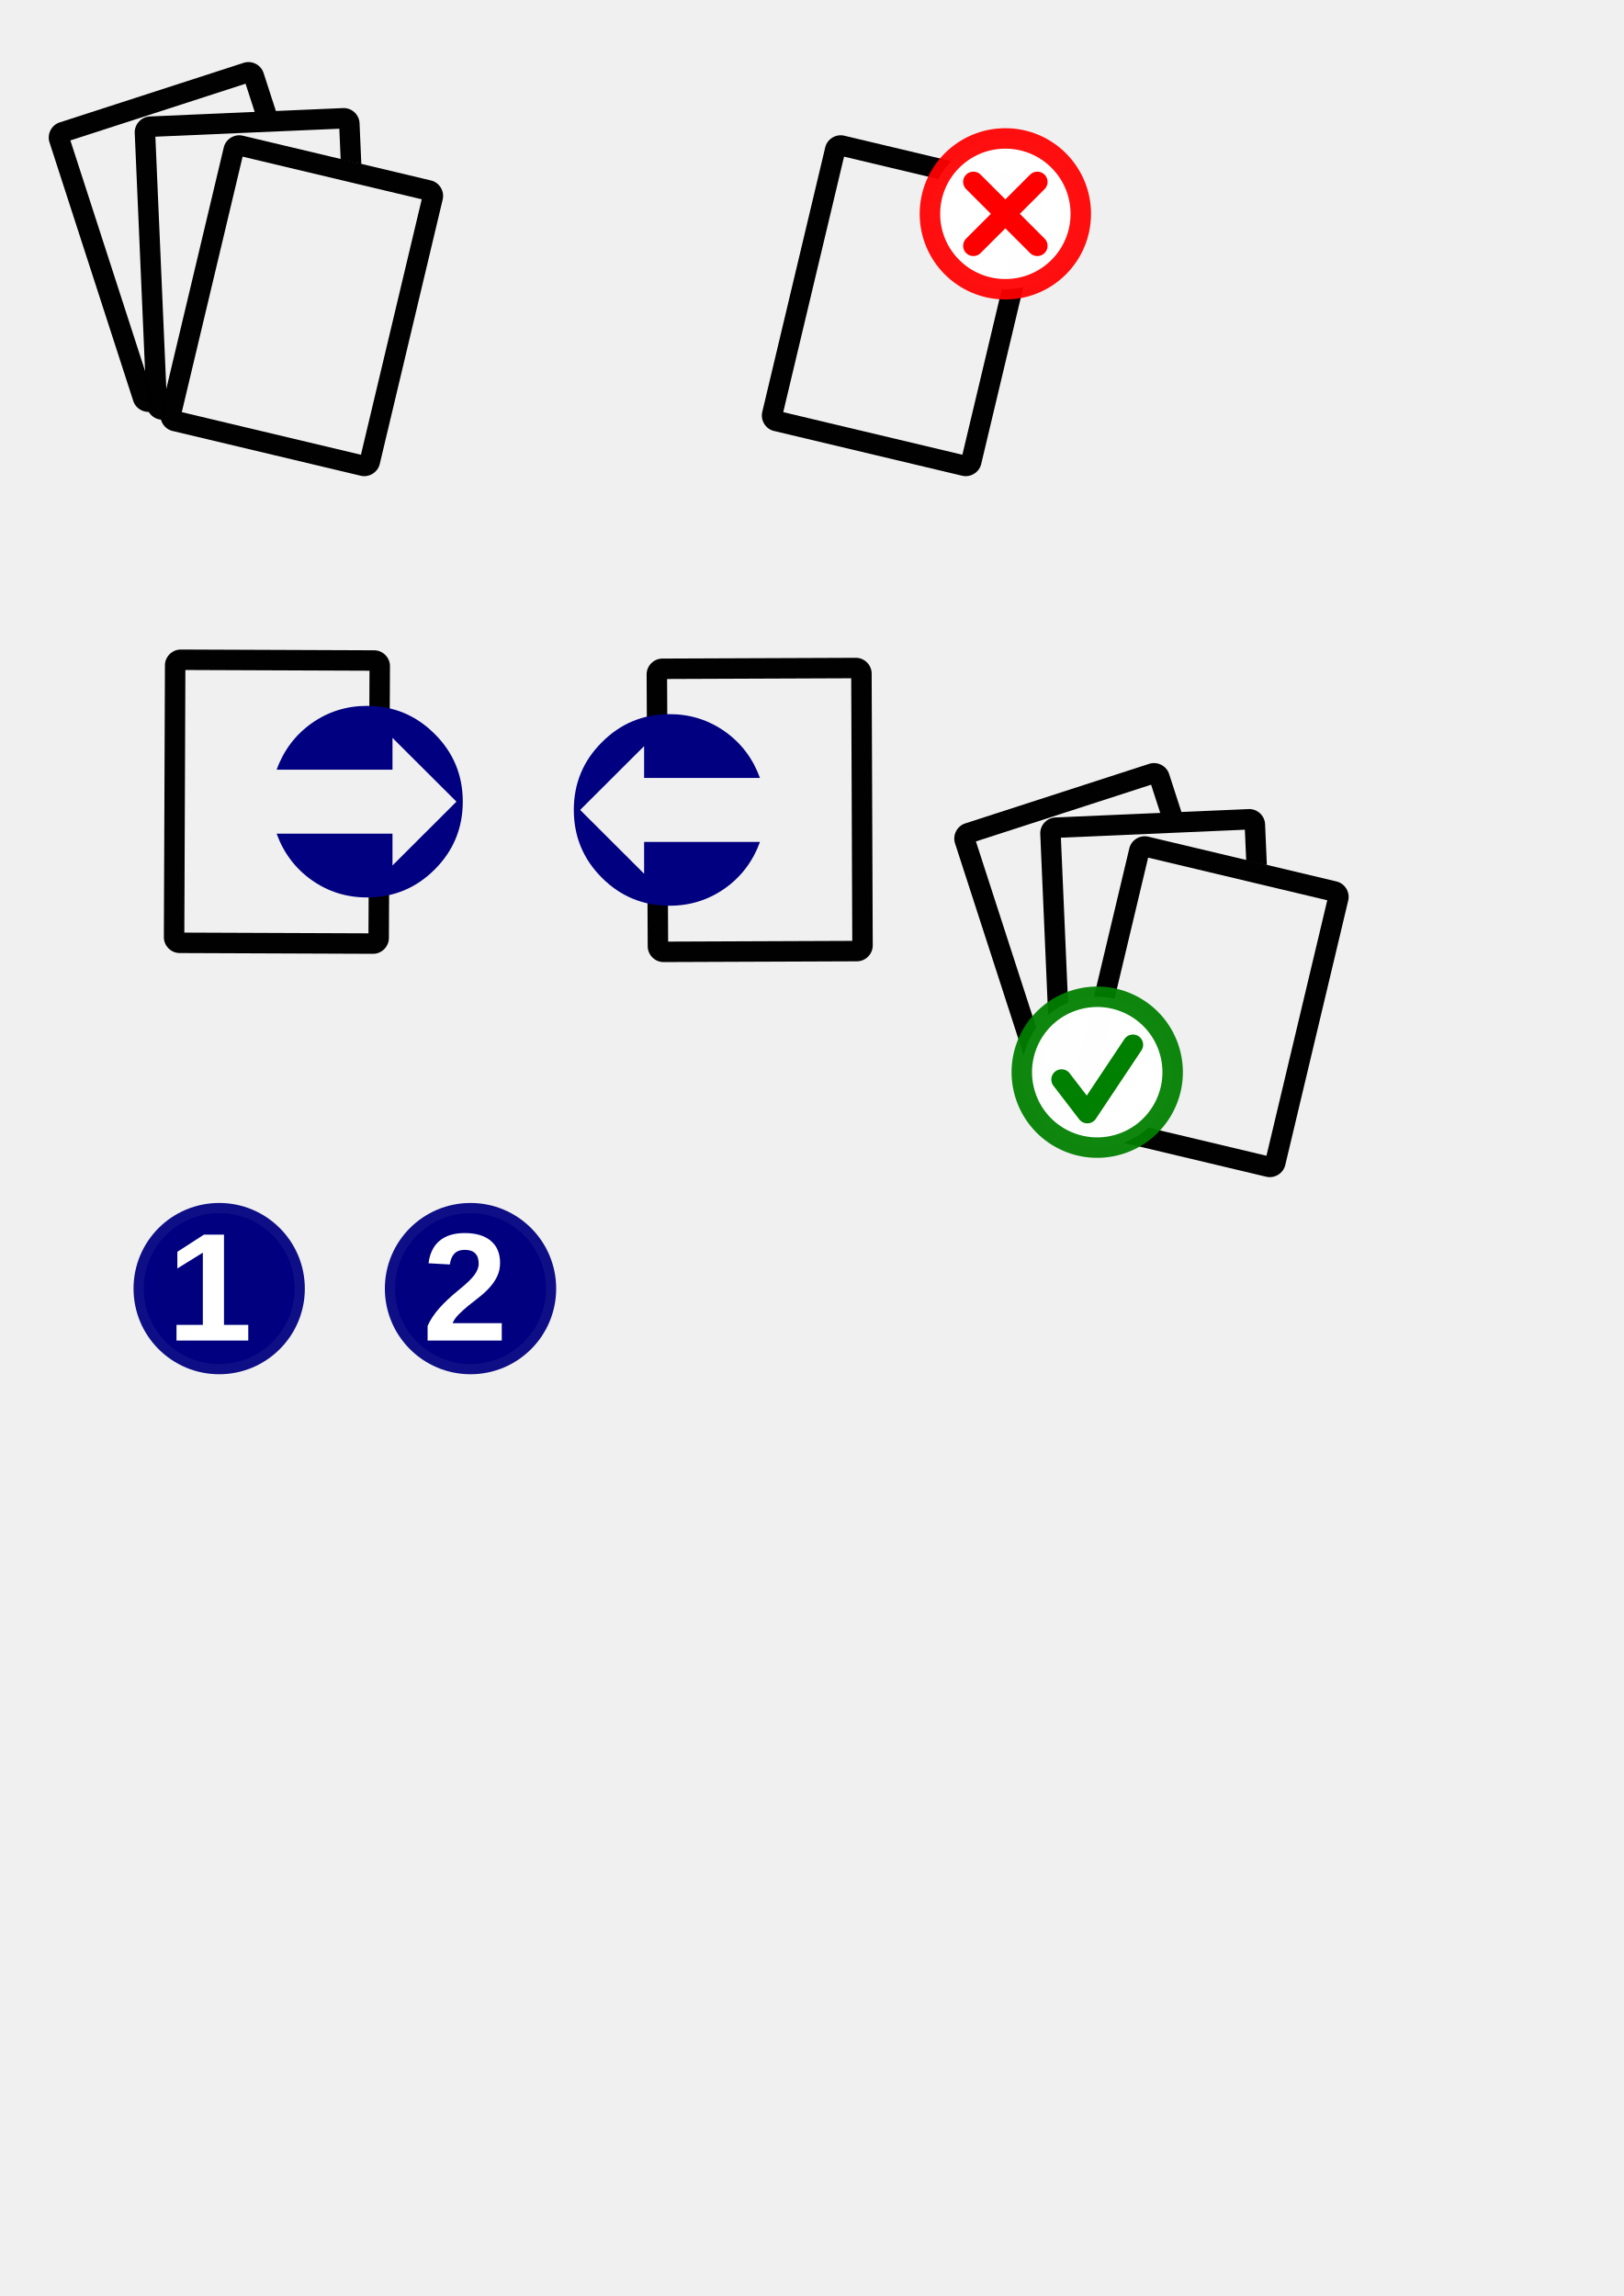
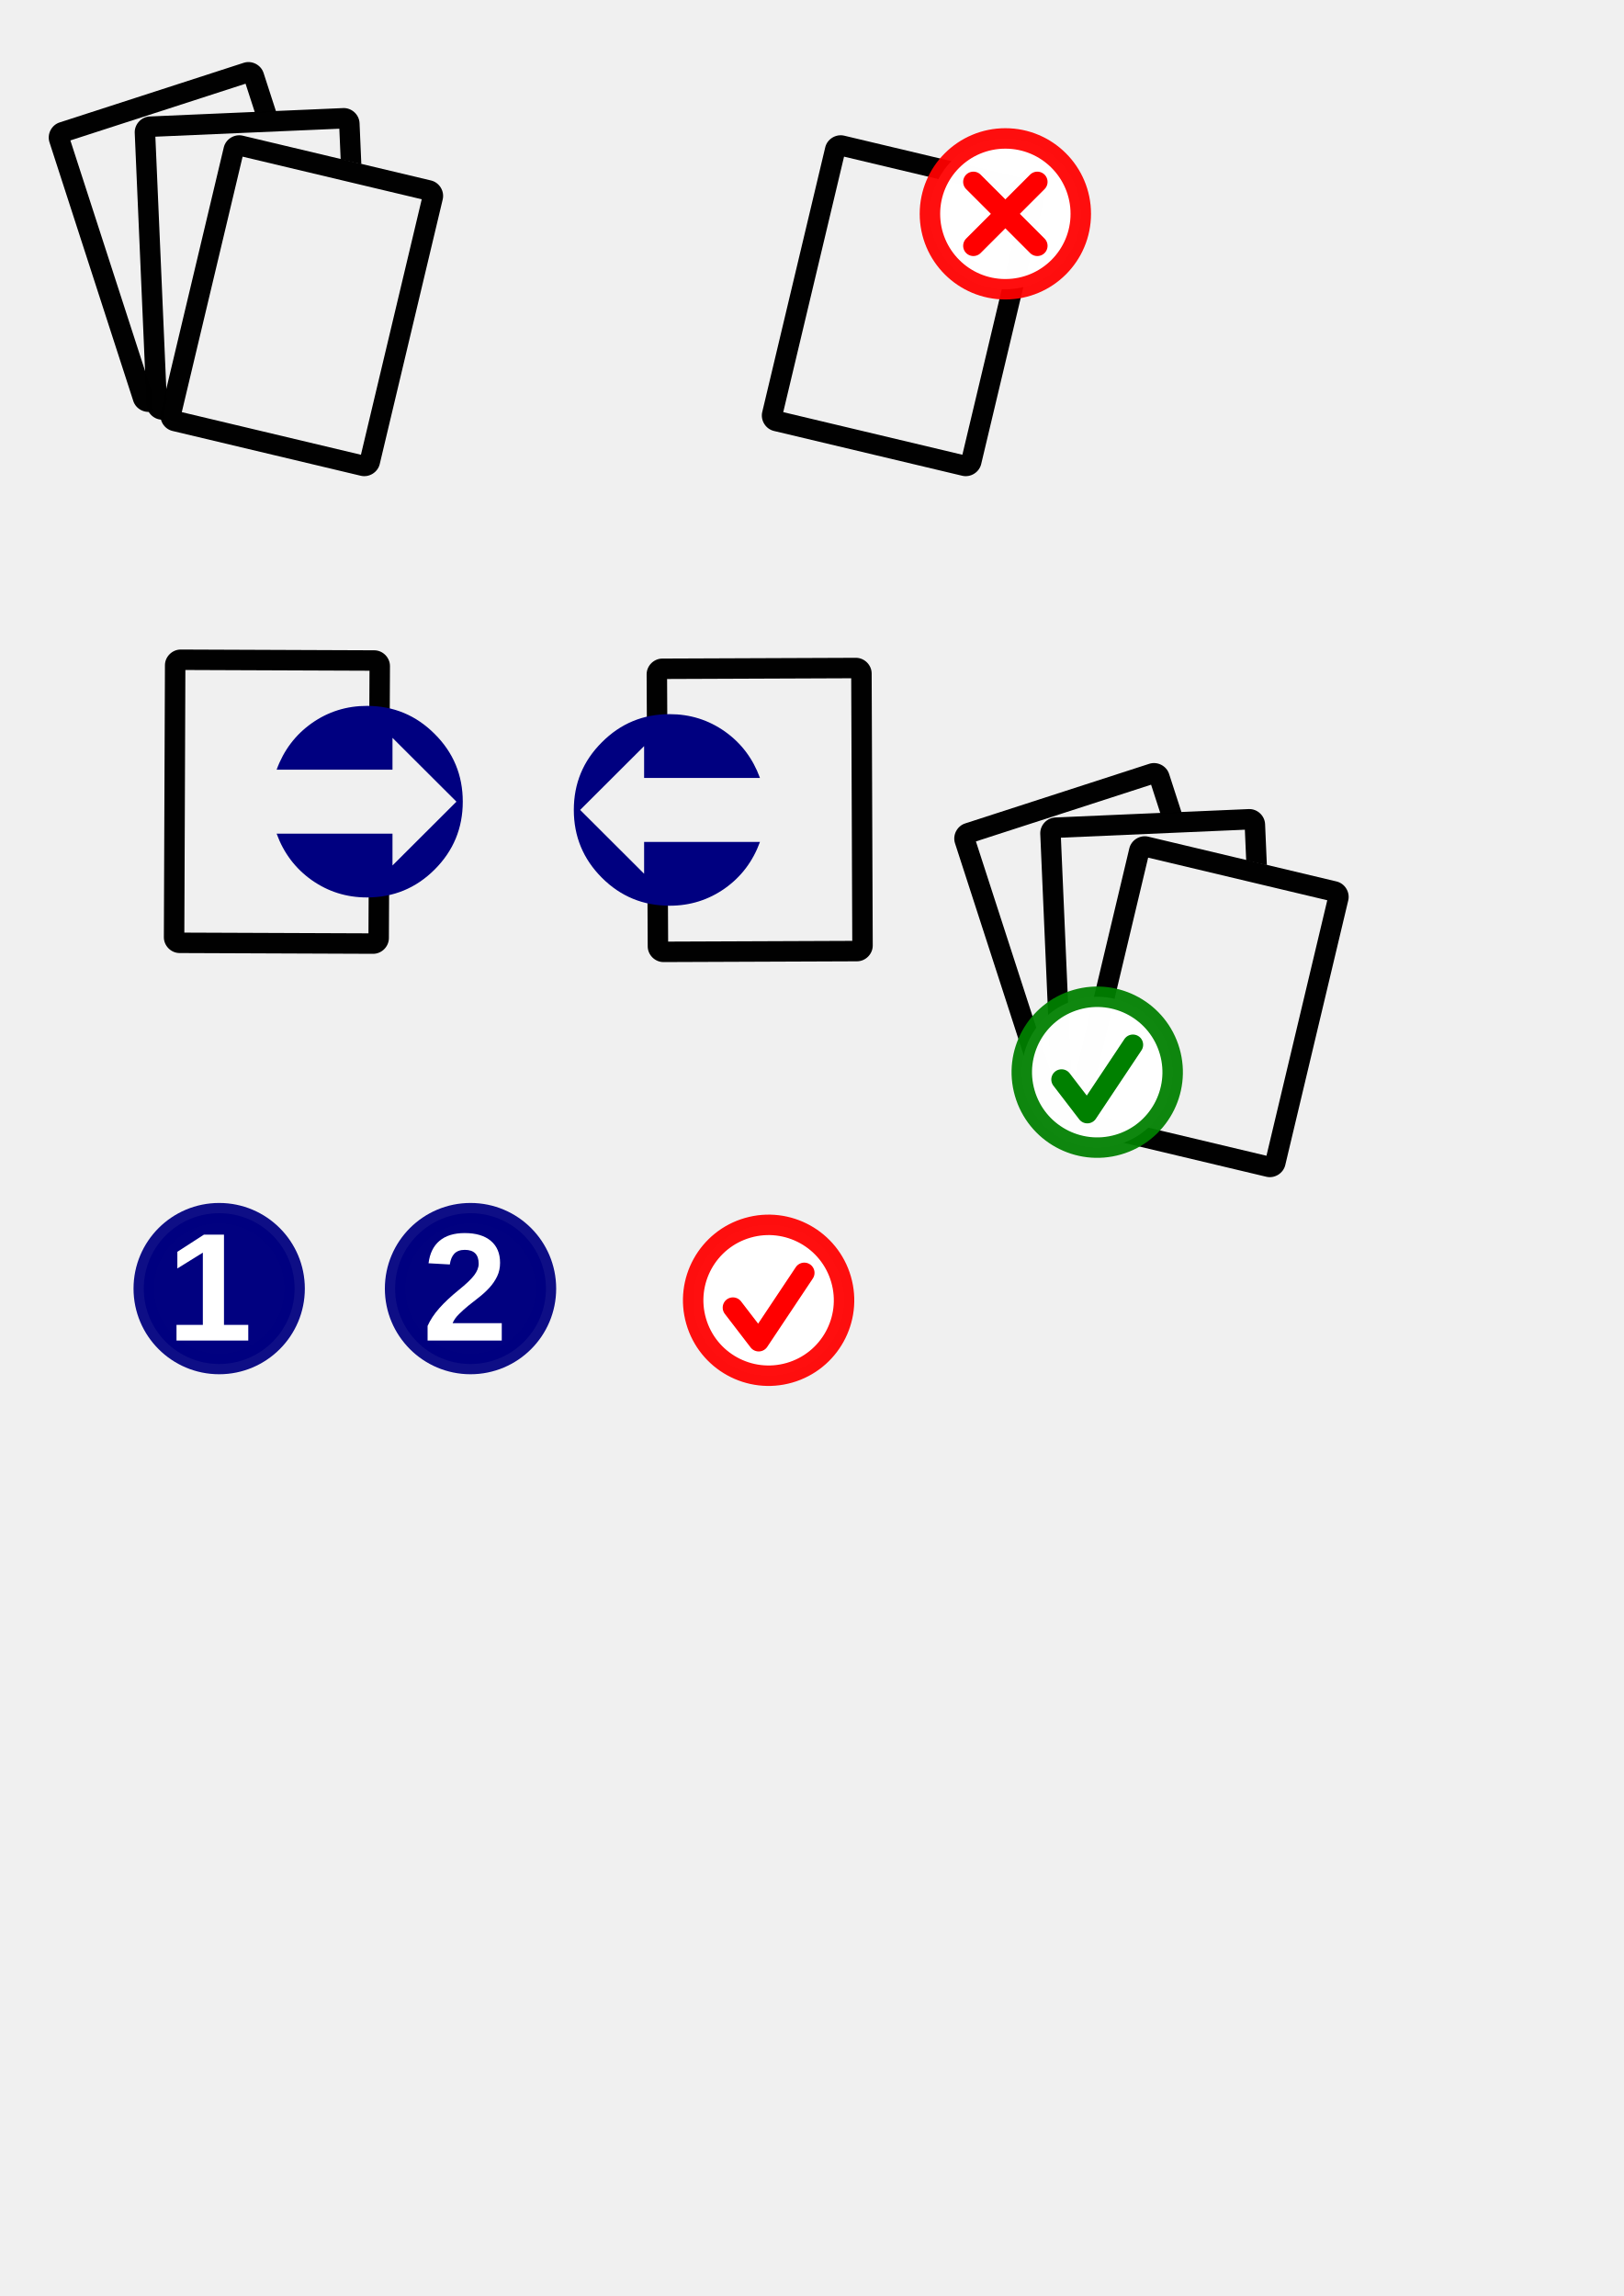
<svg xmlns="http://www.w3.org/2000/svg" width="210mm" height="297mm" viewBox="0 0 210 297" version="1.1" id="svg8">
  <defs id="defs2">
    <rect x="70.304" y="83.911" width="38.554" height="37.798" id="rect880" />
    <rect x="64.412" y="83.923" width="39.556" height="22.985" id="rect874" />
  </defs>
  <g id="layer1">
    <path style="color:#000000;font-style:normal;font-variant:normal;font-weight:normal;font-stretch:normal;font-size:medium;line-height:normal;font-family:sans-serif;font-variant-ligatures:normal;font-variant-position:normal;font-variant-caps:normal;font-variant-numeric:normal;font-variant-alternates:normal;font-variant-east-asian:normal;font-feature-settings:normal;font-variation-settings:normal;text-indent:0;text-align:start;text-decoration:none;text-decoration-line:none;text-decoration-style:solid;text-decoration-color:#000000;letter-spacing:normal;word-spacing:normal;text-transform:none;writing-mode:lr-tb;direction:ltr;text-orientation:mixed;dominant-baseline:auto;baseline-shift:baseline;text-anchor:start;white-space:normal;shape-padding:0;shape-margin:0;inline-size:0;clip-rule:nonzero;display:inline;overflow:visible;visibility:visible;isolation:auto;mix-blend-mode:normal;color-interpolation:sRGB;color-interpolation-filters:linearRGB;solid-color:#000000;solid-opacity:1;vector-effect:none;fill:#000000;fill-opacity:0.993;fill-rule:nonzero;stroke:none;stroke-width:1;stroke-linecap:round;stroke-linejoin:round;stroke-miterlimit:4;stroke-dasharray:none;stroke-dashoffset:0;stroke-opacity:0.941;paint-order:fill markers stroke;color-rendering:auto;image-rendering:auto;shape-rendering:auto;text-rendering:auto;enable-background:accumulate;stop-color:#000000" d="m 21.567,51.621 -1.472,-33.939 23.792,-1.032 0.173,3.99 2.673,0.597 -0.23,-5.309 c -0.048,-1.105 -1.018,-1.995 -2.123,-1.947 l -25.006,1.085 c -1.105,0.048 -1.997,1.018 -1.949,2.124 l 1.525,35.152 c 0.048,1.105 1.02,1.997 2.126,1.949 z" id="path840" />
    <path style="color:#000000;font-style:normal;font-variant:normal;font-weight:normal;font-stretch:normal;font-size:medium;line-height:normal;font-family:sans-serif;font-variant-ligatures:normal;font-variant-position:normal;font-variant-caps:normal;font-variant-numeric:normal;font-variant-alternates:normal;font-variant-east-asian:normal;font-feature-settings:normal;font-variation-settings:normal;text-indent:0;text-align:start;text-decoration:none;text-decoration-line:none;text-decoration-style:solid;text-decoration-color:#000000;letter-spacing:normal;word-spacing:normal;text-transform:none;writing-mode:lr-tb;direction:ltr;text-orientation:mixed;dominant-baseline:auto;baseline-shift:baseline;text-anchor:start;white-space:normal;shape-padding:0;shape-margin:0;inline-size:0;clip-rule:nonzero;display:inline;overflow:visible;visibility:visible;isolation:auto;mix-blend-mode:normal;color-interpolation:sRGB;color-interpolation-filters:linearRGB;solid-color:#000000;solid-opacity:1;vector-effect:none;fill:#000000;fill-opacity:0.993;fill-rule:nonzero;stroke:none;stroke-width:1;stroke-linecap:round;stroke-linejoin:round;stroke-miterlimit:4;stroke-dasharray:none;stroke-dashoffset:0;stroke-opacity:0.941;paint-order:fill markers stroke;color-rendering:auto;image-rendering:auto;shape-rendering:auto;text-rendering:auto;enable-background:accumulate;stop-color:#000000" d="m 31.398,17.551 c -1.076,-0.256 -2.199,0.434 -2.455,1.51 l -8.145,34.23 c -0.256,1.076 0.435,2.2 1.512,2.456 l 24.349,5.794 c 1.076,0.256 2.198,-0.436 2.454,-1.512 L 57.257,25.798 C 57.513,24.722 56.823,23.601 55.747,23.345 Z m -0.021,2.713 23.168,5.513 -7.864,33.048 -23.168,-5.513 z" id="path842" />
    <path style="color:#000000;font-style:normal;font-variant:normal;font-weight:normal;font-stretch:normal;font-size:medium;line-height:normal;font-family:sans-serif;font-variant-ligatures:normal;font-variant-position:normal;font-variant-caps:normal;font-variant-numeric:normal;font-variant-alternates:normal;font-variant-east-asian:normal;font-feature-settings:normal;font-variation-settings:normal;text-indent:0;text-align:start;text-decoration:none;text-decoration-line:none;text-decoration-style:solid;text-decoration-color:#000000;letter-spacing:normal;word-spacing:normal;text-transform:none;writing-mode:lr-tb;direction:ltr;text-orientation:mixed;dominant-baseline:auto;baseline-shift:baseline;text-anchor:start;white-space:normal;shape-padding:0;shape-margin:0;inline-size:0;clip-rule:nonzero;display:inline;overflow:visible;visibility:visible;isolation:auto;mix-blend-mode:normal;color-interpolation:sRGB;color-interpolation-filters:linearRGB;solid-color:#000000;solid-opacity:1;vector-effect:none;fill:#000000;fill-opacity:0.993;fill-rule:nonzero;stroke:none;stroke-width:1;stroke-linecap:round;stroke-linejoin:round;stroke-miterlimit:4;stroke-dasharray:none;stroke-dashoffset:0;stroke-opacity:0.941;paint-order:fill markers stroke;color-rendering:auto;image-rendering:auto;shape-rendering:auto;text-rendering:auto;enable-background:accumulate;stop-color:#000000" d="m 19.571,50.483 -10.468,-32.318 22.656,-7.338 1.231,3.8 2.735,-0.137 -1.637,-5.055 C 33.746,8.382 32.574,7.783 31.522,8.124 L 7.71,15.837 C 6.658,16.178 6.057,17.351 6.398,18.403 L 17.24,51.876 c 0.341,1.052 1.516,1.652 2.568,1.312 z" id="path851" />
    <path style="color:#000000;font-style:normal;font-variant:normal;font-weight:normal;font-stretch:normal;font-size:medium;line-height:normal;font-family:sans-serif;font-variant-ligatures:normal;font-variant-position:normal;font-variant-caps:normal;font-variant-numeric:normal;font-variant-alternates:normal;font-variant-east-asian:normal;font-feature-settings:normal;font-variation-settings:normal;text-indent:0;text-align:start;text-decoration:none;text-decoration-line:none;text-decoration-style:solid;text-decoration-color:#000000;letter-spacing:normal;word-spacing:normal;text-transform:none;writing-mode:lr-tb;direction:ltr;text-orientation:mixed;dominant-baseline:auto;baseline-shift:baseline;text-anchor:start;white-space:normal;shape-padding:0;shape-margin:0;inline-size:0;clip-rule:nonzero;display:inline;overflow:visible;visibility:visible;isolation:auto;mix-blend-mode:normal;color-interpolation:sRGB;color-interpolation-filters:linearRGB;solid-color:#000000;solid-opacity:1;vector-effect:none;fill:#000000;fill-opacity:0.993;fill-rule:nonzero;stroke:none;stroke-width:1;stroke-linecap:round;stroke-linejoin:round;stroke-miterlimit:4;stroke-dasharray:none;stroke-dashoffset:0;stroke-opacity:0.941;paint-order:fill markers stroke;color-rendering:auto;image-rendering:auto;shape-rendering:auto;text-rendering:auto;enable-background:accumulate;stop-color:#000000" d="m 109.185,17.551 c -1.076,-0.256 -2.199,0.434 -2.455,1.51 l -8.145,34.23 c -0.256,1.076 0.435,2.2 1.512,2.456 l 24.35,5.794 c 1.076,0.256 2.198,-0.436 2.454,-1.512 l 8.145,-34.23 c 0.256,-1.076 -0.434,-2.197 -1.51,-2.453 z m -0.021,2.713 23.168,5.513 -7.864,33.048 -23.168,-5.513 z" id="path866" />
    <circle style="fill:#ffffff;fill-opacity:0.993;stroke:#ff0000;stroke-width:2.646;stroke-linecap:round;stroke-linejoin:round;stroke-miterlimit:4;stroke-dasharray:none;stroke-opacity:0.941;paint-order:fill markers stroke" id="path868" cx="130.027" cy="27.662" r="9.755" />
    <circle style="fill:#000080;fill-opacity:0.993;stroke:#000080;stroke-width:2.646;stroke-linecap:round;stroke-linejoin:round;stroke-miterlimit:4;stroke-dasharray:none;stroke-opacity:0.941;paint-order:fill markers stroke" id="path868-8" cx="28.348" cy="166.688" r="9.755" />
    <path style="fill:none;stroke:#ff0000;stroke-width:2.646;stroke-linecap:round;stroke-linejoin:miter;stroke-miterlimit:4;stroke-dasharray:none;stroke-opacity:1" d="m 125.892,23.527 8.27,8.27" id="path870" />
    <path style="fill:none;stroke:#ff0000;stroke-width:2.646;stroke-linecap:round;stroke-linejoin:miter;stroke-miterlimit:4;stroke-dasharray:none;stroke-opacity:1" d="m 134.162,23.527 -8.27,8.27" id="path872" />
    <g id="g998">
      <path style="color:#000000;font-style:normal;font-variant:normal;font-weight:normal;font-stretch:normal;font-size:medium;line-height:normal;font-family:sans-serif;font-variant-ligatures:normal;font-variant-position:normal;font-variant-caps:normal;font-variant-numeric:normal;font-variant-alternates:normal;font-variant-east-asian:normal;font-feature-settings:normal;font-variation-settings:normal;text-indent:0;text-align:start;text-decoration:none;text-decoration-line:none;text-decoration-style:solid;text-decoration-color:#000000;letter-spacing:normal;word-spacing:normal;text-transform:none;writing-mode:lr-tb;direction:ltr;text-orientation:mixed;dominant-baseline:auto;baseline-shift:baseline;text-anchor:start;white-space:normal;shape-padding:0;shape-margin:0;inline-size:0;clip-rule:nonzero;display:inline;overflow:visible;visibility:visible;isolation:auto;mix-blend-mode:normal;color-interpolation:sRGB;color-interpolation-filters:linearRGB;solid-color:#000000;solid-opacity:1;vector-effect:none;fill:#000000;fill-opacity:0.993;fill-rule:nonzero;stroke:none;stroke-width:1;stroke-linecap:round;stroke-linejoin:round;stroke-miterlimit:4;stroke-dasharray:none;stroke-dashoffset:0;stroke-opacity:0.941;paint-order:fill markers stroke;color-rendering:auto;image-rendering:auto;shape-rendering:auto;text-rendering:auto;enable-background:accumulate;stop-color:#000000" d="m 47.71,109.518 -0.055,11.214 -23.814,-0.094 0.135,-33.97 23.814,0.094 -0.053,10.756 2.643,0.284 0.057,-11.637 c 0.004,-1.106 -0.923,-2.041 -2.029,-2.045 l -25.029,-0.099 c -1.106,-0.004 -2.043,0.923 -2.047,2.029 l -0.139,35.185 c -0.004,1.106 0.925,2.043 2.031,2.047 l 25.029,0.099 c 1.106,0.004 2.041,-0.925 2.045,-2.031 l 0.057,-11.831 z" id="path842-4" />
      <g aria-label="Ü" id="text878" style="font-size:10.583px;line-height:1.25;font-family:Wingdings;-inkscape-font-specification:Wingdings;letter-spacing:0px;word-spacing:0px;white-space:pre;shape-inside:url(#rect880);fill:#000080" transform="matrix(1.350064,0,0,1.350064,-62.73678,-28.56634)">
        <path d="M 84.069,101.034 H 72.969 q 1.017,2.791 3.361,4.452 2.356,1.662 5.296,1.662 3.808,0 6.486,-2.679 2.691,-2.691 2.691,-6.499 0,-3.808 -2.691,-6.486 -2.679,-2.691 -6.486,-2.691 -2.939,0 -5.296,1.662 -2.344,1.662 -3.361,4.452 h 11.1 v -3.051 l 6.127,6.114 -6.127,6.114 z" style="font-size:25.4px;fill:#000080" id="path884" />
      </g>
    </g>
    <g id="g1004">
      <g id="g911" transform="matrix(-1,0,0,1,187.0887,0)">
        <path style="color:#000000;font-style:normal;font-variant:normal;font-weight:normal;font-stretch:normal;font-size:medium;line-height:normal;font-family:sans-serif;font-variant-ligatures:normal;font-variant-position:normal;font-variant-caps:normal;font-variant-numeric:normal;font-variant-alternates:normal;font-variant-east-asian:normal;font-feature-settings:normal;font-variation-settings:normal;text-indent:0;text-align:start;text-decoration:none;text-decoration-line:none;text-decoration-style:solid;text-decoration-color:#000000;letter-spacing:normal;word-spacing:normal;text-transform:none;writing-mode:lr-tb;direction:ltr;text-orientation:mixed;dominant-baseline:auto;baseline-shift:baseline;text-anchor:start;white-space:normal;shape-padding:0;shape-margin:0;inline-size:0;clip-rule:nonzero;display:inline;overflow:visible;visibility:visible;isolation:auto;mix-blend-mode:normal;color-interpolation:sRGB;color-interpolation-filters:linearRGB;solid-color:#000000;solid-opacity:1;vector-effect:none;fill:#000000;fill-opacity:0.993;fill-rule:nonzero;stroke:none;stroke-width:1;stroke-linecap:round;stroke-linejoin:round;stroke-miterlimit:4;stroke-dasharray:none;stroke-dashoffset:0;stroke-opacity:0.941;paint-order:fill markers stroke;color-rendering:auto;image-rendering:auto;shape-rendering:auto;text-rendering:auto;enable-background:accumulate;stop-color:#000000" d="m 100.731,110.587 -0.055,11.214 -23.814,-0.094 0.135,-33.97 23.814,0.094 -0.053,10.756 2.643,0.284 0.057,-11.637 c 0.004,-1.106 -0.923,-2.041 -2.029,-2.045 l -25.029,-0.099 c -1.106,-0.004 -2.043,0.923 -2.047,2.029 L 74.213,122.304 c -0.004,1.106 0.925,2.043 2.031,2.047 l 25.029,0.099 c 1.106,0.004 2.041,-0.925 2.045,-2.031 l 0.057,-11.831 z" id="path842-4-3" />
        <g aria-label="Ü" id="text878-3" style="font-size:10.583px;line-height:1.25;font-family:Wingdings;-inkscape-font-specification:Wingdings;letter-spacing:0px;word-spacing:0px;white-space:pre;shape-inside:url(#rect880);fill:#000080" transform="matrix(1.350064,0,0,1.350064,-9.715314,-27.49716)">
          <path d="M 84.069,101.034 H 72.969 q 1.017,2.791 3.361,4.452 2.356,1.662 5.296,1.662 3.808,0 6.486,-2.679 2.691,-2.691 2.691,-6.499 0,-3.808 -2.691,-6.486 -2.679,-2.691 -6.486,-2.691 -2.939,0 -5.296,1.662 -2.344,1.662 -3.361,4.452 h 11.1 v -3.051 l 6.127,6.114 -6.127,6.114 z" style="font-size:25.4px;fill:#000080" id="path884-6" />
        </g>
      </g>
    </g>
-     <g id="g1012" transform="translate(-6.803571,18.52083)">
-       <path style="color:#000000;font-style:normal;font-variant:normal;font-weight:normal;font-stretch:normal;font-size:medium;line-height:normal;font-family:sans-serif;font-variant-ligatures:normal;font-variant-position:normal;font-variant-caps:normal;font-variant-numeric:normal;font-variant-alternates:normal;font-variant-east-asian:normal;font-feature-settings:normal;font-variation-settings:normal;text-indent:0;text-align:start;text-decoration:none;text-decoration-line:none;text-decoration-style:solid;text-decoration-color:#000000;letter-spacing:normal;word-spacing:normal;text-transform:none;writing-mode:lr-tb;direction:ltr;text-orientation:mixed;dominant-baseline:auto;baseline-shift:baseline;text-anchor:start;white-space:normal;shape-padding:0;shape-margin:0;inline-size:0;clip-rule:nonzero;display:inline;overflow:visible;visibility:visible;isolation:auto;mix-blend-mode:normal;color-interpolation:sRGB;color-interpolation-filters:linearRGB;solid-color:#000000;solid-opacity:1;vector-effect:none;fill:#000000;fill-opacity:0.993;fill-rule:nonzero;stroke:none;stroke-width:1;stroke-linecap:round;stroke-linejoin:round;stroke-miterlimit:4;stroke-dasharray:none;stroke-dashoffset:0;stroke-opacity:0.941;paint-order:fill markers stroke;color-rendering:auto;image-rendering:auto;shape-rendering:auto;text-rendering:auto;enable-background:accumulate;stop-color:#000000" d="m 145.486,123.777 -1.472,-33.939 23.792,-1.032 0.173,3.99 2.673,0.597 -0.23,-5.309 c -0.048,-1.105 -1.018,-1.995 -2.123,-1.947 l -25.006,1.085 c -1.105,0.048 -1.997,1.018 -1.949,2.124 l 1.525,35.153 c 0.048,1.105 1.02,1.997 2.126,1.949 z" id="path840-9" />
-       <path style="color:#000000;font-style:normal;font-variant:normal;font-weight:normal;font-stretch:normal;font-size:medium;line-height:normal;font-family:sans-serif;font-variant-ligatures:normal;font-variant-position:normal;font-variant-caps:normal;font-variant-numeric:normal;font-variant-alternates:normal;font-variant-east-asian:normal;font-feature-settings:normal;font-variation-settings:normal;text-indent:0;text-align:start;text-decoration:none;text-decoration-line:none;text-decoration-style:solid;text-decoration-color:#000000;letter-spacing:normal;word-spacing:normal;text-transform:none;writing-mode:lr-tb;direction:ltr;text-orientation:mixed;dominant-baseline:auto;baseline-shift:baseline;text-anchor:start;white-space:normal;shape-padding:0;shape-margin:0;inline-size:0;clip-rule:nonzero;display:inline;overflow:visible;visibility:visible;isolation:auto;mix-blend-mode:normal;color-interpolation:sRGB;color-interpolation-filters:linearRGB;solid-color:#000000;solid-opacity:1;vector-effect:none;fill:#000000;fill-opacity:0.993;fill-rule:nonzero;stroke:none;stroke-width:1;stroke-linecap:round;stroke-linejoin:round;stroke-miterlimit:4;stroke-dasharray:none;stroke-dashoffset:0;stroke-opacity:0.941;paint-order:fill markers stroke;color-rendering:auto;image-rendering:auto;shape-rendering:auto;text-rendering:auto;enable-background:accumulate;stop-color:#000000" d="m 155.317,89.707 c -1.076,-0.256 -2.199,0.434 -2.455,1.51 l -8.145,34.23 c -0.256,1.076 0.435,2.2 1.512,2.456 l 24.349,5.794 c 1.076,0.256 2.198,-0.436 2.454,-1.512 l 8.145,-34.23 c 0.256,-1.076 -0.434,-2.197 -1.51,-2.453 z m -0.021,2.713 23.168,5.513 -7.864,33.048 -23.168,-5.513 z" id="path842-1" />
-       <path style="color:#000000;font-style:normal;font-variant:normal;font-weight:normal;font-stretch:normal;font-size:medium;line-height:normal;font-family:sans-serif;font-variant-ligatures:normal;font-variant-position:normal;font-variant-caps:normal;font-variant-numeric:normal;font-variant-alternates:normal;font-variant-east-asian:normal;font-feature-settings:normal;font-variation-settings:normal;text-indent:0;text-align:start;text-decoration:none;text-decoration-line:none;text-decoration-style:solid;text-decoration-color:#000000;letter-spacing:normal;word-spacing:normal;text-transform:none;writing-mode:lr-tb;direction:ltr;text-orientation:mixed;dominant-baseline:auto;baseline-shift:baseline;text-anchor:start;white-space:normal;shape-padding:0;shape-margin:0;inline-size:0;clip-rule:nonzero;display:inline;overflow:visible;visibility:visible;isolation:auto;mix-blend-mode:normal;color-interpolation:sRGB;color-interpolation-filters:linearRGB;solid-color:#000000;solid-opacity:1;vector-effect:none;fill:#000000;fill-opacity:0.993;fill-rule:nonzero;stroke:none;stroke-width:1;stroke-linecap:round;stroke-linejoin:round;stroke-miterlimit:4;stroke-dasharray:none;stroke-dashoffset:0;stroke-opacity:0.941;paint-order:fill markers stroke;color-rendering:auto;image-rendering:auto;shape-rendering:auto;text-rendering:auto;enable-background:accumulate;stop-color:#000000" d="m 143.491,122.64 -10.468,-32.318 22.656,-7.338 1.231,3.8 2.735,-0.137 -1.637,-5.055 c -0.341,-1.052 -1.513,-1.651 -2.566,-1.31 l -23.811,7.713 c -1.052,0.341 -1.653,1.514 -1.312,2.566 l 10.842,33.473 c 0.341,1.052 1.516,1.652 2.568,1.312 z" id="path851-7" />
-       <g id="g972" transform="translate(3.58543,50.4159)">
+     <g id="g933">
+       <path style="color:#000000;font-style:normal;font-variant:normal;font-weight:normal;font-stretch:normal;font-size:medium;line-height:normal;font-family:sans-serif;font-variant-ligatures:normal;font-variant-position:normal;font-variant-caps:normal;font-variant-numeric:normal;font-variant-alternates:normal;font-variant-east-asian:normal;font-feature-settings:normal;font-variation-settings:normal;text-indent:0;text-align:start;text-decoration:none;text-decoration-line:none;text-decoration-style:solid;text-decoration-color:#000000;letter-spacing:normal;word-spacing:normal;text-transform:none;writing-mode:lr-tb;direction:ltr;text-orientation:mixed;dominant-baseline:auto;baseline-shift:baseline;text-anchor:start;white-space:normal;shape-padding:0;shape-margin:0;inline-size:0;clip-rule:nonzero;display:inline;overflow:visible;visibility:visible;isolation:auto;mix-blend-mode:normal;color-interpolation:sRGB;color-interpolation-filters:linearRGB;solid-color:#000000;solid-opacity:1;vector-effect:none;fill:#000000;fill-opacity:0.993;fill-rule:nonzero;stroke:none;stroke-width:1;stroke-linecap:round;stroke-linejoin:round;stroke-miterlimit:4;stroke-dasharray:none;stroke-dashoffset:0;stroke-opacity:0.941;paint-order:fill markers stroke;color-rendering:auto;image-rendering:auto;shape-rendering:auto;text-rendering:auto;enable-background:accumulate;stop-color:#000000" d="m 138.683,142.298 -1.472,-33.939 23.792,-1.032 0.173,3.99 2.673,0.597 -0.23,-5.309 c -0.048,-1.105 -1.018,-1.995 -2.123,-1.947 l -25.006,1.085 c -1.105,0.048 -1.997,1.018 -1.949,2.124 l 1.525,35.153 c 0.048,1.105 1.02,1.997 2.126,1.949 z" id="path840-9" />
+       <path style="color:#000000;font-style:normal;font-variant:normal;font-weight:normal;font-stretch:normal;font-size:medium;line-height:normal;font-family:sans-serif;font-variant-ligatures:normal;font-variant-position:normal;font-variant-caps:normal;font-variant-numeric:normal;font-variant-alternates:normal;font-variant-east-asian:normal;font-feature-settings:normal;font-variation-settings:normal;text-indent:0;text-align:start;text-decoration:none;text-decoration-line:none;text-decoration-style:solid;text-decoration-color:#000000;letter-spacing:normal;word-spacing:normal;text-transform:none;writing-mode:lr-tb;direction:ltr;text-orientation:mixed;dominant-baseline:auto;baseline-shift:baseline;text-anchor:start;white-space:normal;shape-padding:0;shape-margin:0;inline-size:0;clip-rule:nonzero;display:inline;overflow:visible;visibility:visible;isolation:auto;mix-blend-mode:normal;color-interpolation:sRGB;color-interpolation-filters:linearRGB;solid-color:#000000;solid-opacity:1;vector-effect:none;fill:#000000;fill-opacity:0.993;fill-rule:nonzero;stroke:none;stroke-width:1;stroke-linecap:round;stroke-linejoin:round;stroke-miterlimit:4;stroke-dasharray:none;stroke-dashoffset:0;stroke-opacity:0.941;paint-order:fill markers stroke;color-rendering:auto;image-rendering:auto;shape-rendering:auto;text-rendering:auto;enable-background:accumulate;stop-color:#000000" d="m 148.514,108.228 c -1.076,-0.256 -2.199,0.434 -2.455,1.51 l -8.145,34.23 c -0.256,1.076 0.435,2.2 1.512,2.456 l 24.349,5.794 c 1.076,0.256 2.198,-0.436 2.454,-1.512 l 8.145,-34.23 c 0.256,-1.076 -0.434,-2.197 -1.51,-2.453 z m -0.021,2.713 23.168,5.513 -7.864,33.048 -23.168,-5.513 z" id="path842-1" />
+       <path style="color:#000000;font-style:normal;font-variant:normal;font-weight:normal;font-stretch:normal;font-size:medium;line-height:normal;font-family:sans-serif;font-variant-ligatures:normal;font-variant-position:normal;font-variant-caps:normal;font-variant-numeric:normal;font-variant-alternates:normal;font-variant-east-asian:normal;font-feature-settings:normal;font-variation-settings:normal;text-indent:0;text-align:start;text-decoration:none;text-decoration-line:none;text-decoration-style:solid;text-decoration-color:#000000;letter-spacing:normal;word-spacing:normal;text-transform:none;writing-mode:lr-tb;direction:ltr;text-orientation:mixed;dominant-baseline:auto;baseline-shift:baseline;text-anchor:start;white-space:normal;shape-padding:0;shape-margin:0;inline-size:0;clip-rule:nonzero;display:inline;overflow:visible;visibility:visible;isolation:auto;mix-blend-mode:normal;color-interpolation:sRGB;color-interpolation-filters:linearRGB;solid-color:#000000;solid-opacity:1;vector-effect:none;fill:#000000;fill-opacity:0.993;fill-rule:nonzero;stroke:none;stroke-width:1;stroke-linecap:round;stroke-linejoin:round;stroke-miterlimit:4;stroke-dasharray:none;stroke-dashoffset:0;stroke-opacity:0.941;paint-order:fill markers stroke;color-rendering:auto;image-rendering:auto;shape-rendering:auto;text-rendering:auto;enable-background:accumulate;stop-color:#000000" d="m 136.687,141.16 -10.468,-32.318 22.656,-7.338 1.231,3.8 2.735,-0.137 -1.637,-5.055 c -0.341,-1.052 -1.513,-1.651 -2.566,-1.31 l -23.811,7.713 c -1.052,0.341 -1.653,1.514 -1.312,2.566 l 10.842,33.473 c 0.341,1.052 1.516,1.652 2.568,1.312 z" id="path851-7" />
+       <g id="g972" transform="translate(-3.218141,68.93673)">
        <circle style="fill:#ffffff;fill-opacity:0.993;stroke:#008000;stroke-width:2.646;stroke-linecap:round;stroke-linejoin:round;stroke-miterlimit:4;stroke-dasharray:none;stroke-opacity:0.941;paint-order:fill markers stroke" id="path868-7" cx="120.101" cy="107.255" r="9.755" transform="rotate(-16.09428)" />
        <path style="fill:none;stroke:#008000;stroke-width:2.646;stroke-linecap:round;stroke-linejoin:round;stroke-miterlimit:4;stroke-dasharray:none;stroke-opacity:1" d="m 140.512,70.705 3.335,4.347 5.896,-8.844" id="path870-6" />
      </g>
+     </g>
+     <g id="g972-1" transform="translate(-45.71964,98.44205)" style="stroke:#ff0000">
+       <circle style="fill:#ffffff;fill-opacity:0.993;stroke:#ff0000;stroke-width:2.646;stroke-linecap:round;stroke-linejoin:round;stroke-miterlimit:4;stroke-dasharray:none;stroke-opacity:0.941;paint-order:fill markers stroke" id="path868-7-0" cx="120.101" cy="107.255" r="9.755" transform="rotate(-16.09428)" />
+       <path style="fill:none;stroke:#ff0000;stroke-width:2.646;stroke-linecap:round;stroke-linejoin:round;stroke-miterlimit:4;stroke-dasharray:none;stroke-opacity:1" d="m 140.512,70.705 3.335,4.347 5.896,-8.844" id="path870-6-5" />
    </g>
    <text xml:space="preserve" style="font-style:normal;font-weight:normal;font-size:19.928px;line-height:1.25;font-family:sans-serif;fill:#000000;fill-opacity:1;stroke:none;stroke-width:0.498" x="21.578" y="173.413" id="text2183">
      <tspan id="tspan2181" style="font-style:normal;font-variant:normal;font-weight:900;font-stretch:normal;font-family:Arial;-inkscape-font-specification:'Arial Heavy';fill:#ffffff;stroke-width:0.498" x="21.578" y="173.413">1</tspan>
    </text>
    <circle style="fill:#000080;fill-opacity:0.993;stroke:#000080;stroke-width:2.646;stroke-linecap:round;stroke-linejoin:round;stroke-miterlimit:4;stroke-dasharray:none;stroke-opacity:0.941;paint-order:fill markers stroke" id="path868-8-1" cx="60.854" cy="166.688" r="9.755" />
    <text xml:space="preserve" style="font-style:normal;font-weight:normal;font-size:19.928px;line-height:1.25;font-family:sans-serif;fill:#000000;fill-opacity:1;stroke:none;stroke-width:0.498" x="54.613" y="173.413" id="text2183-6">
      <tspan id="tspan2181-1" style="font-style:normal;font-variant:normal;font-weight:900;font-stretch:normal;font-family:Arial;-inkscape-font-specification:'Arial Heavy';fill:#ffffff;stroke-width:0.498" x="54.613" y="173.413">2</tspan>
    </text>
  </g>
</svg>
